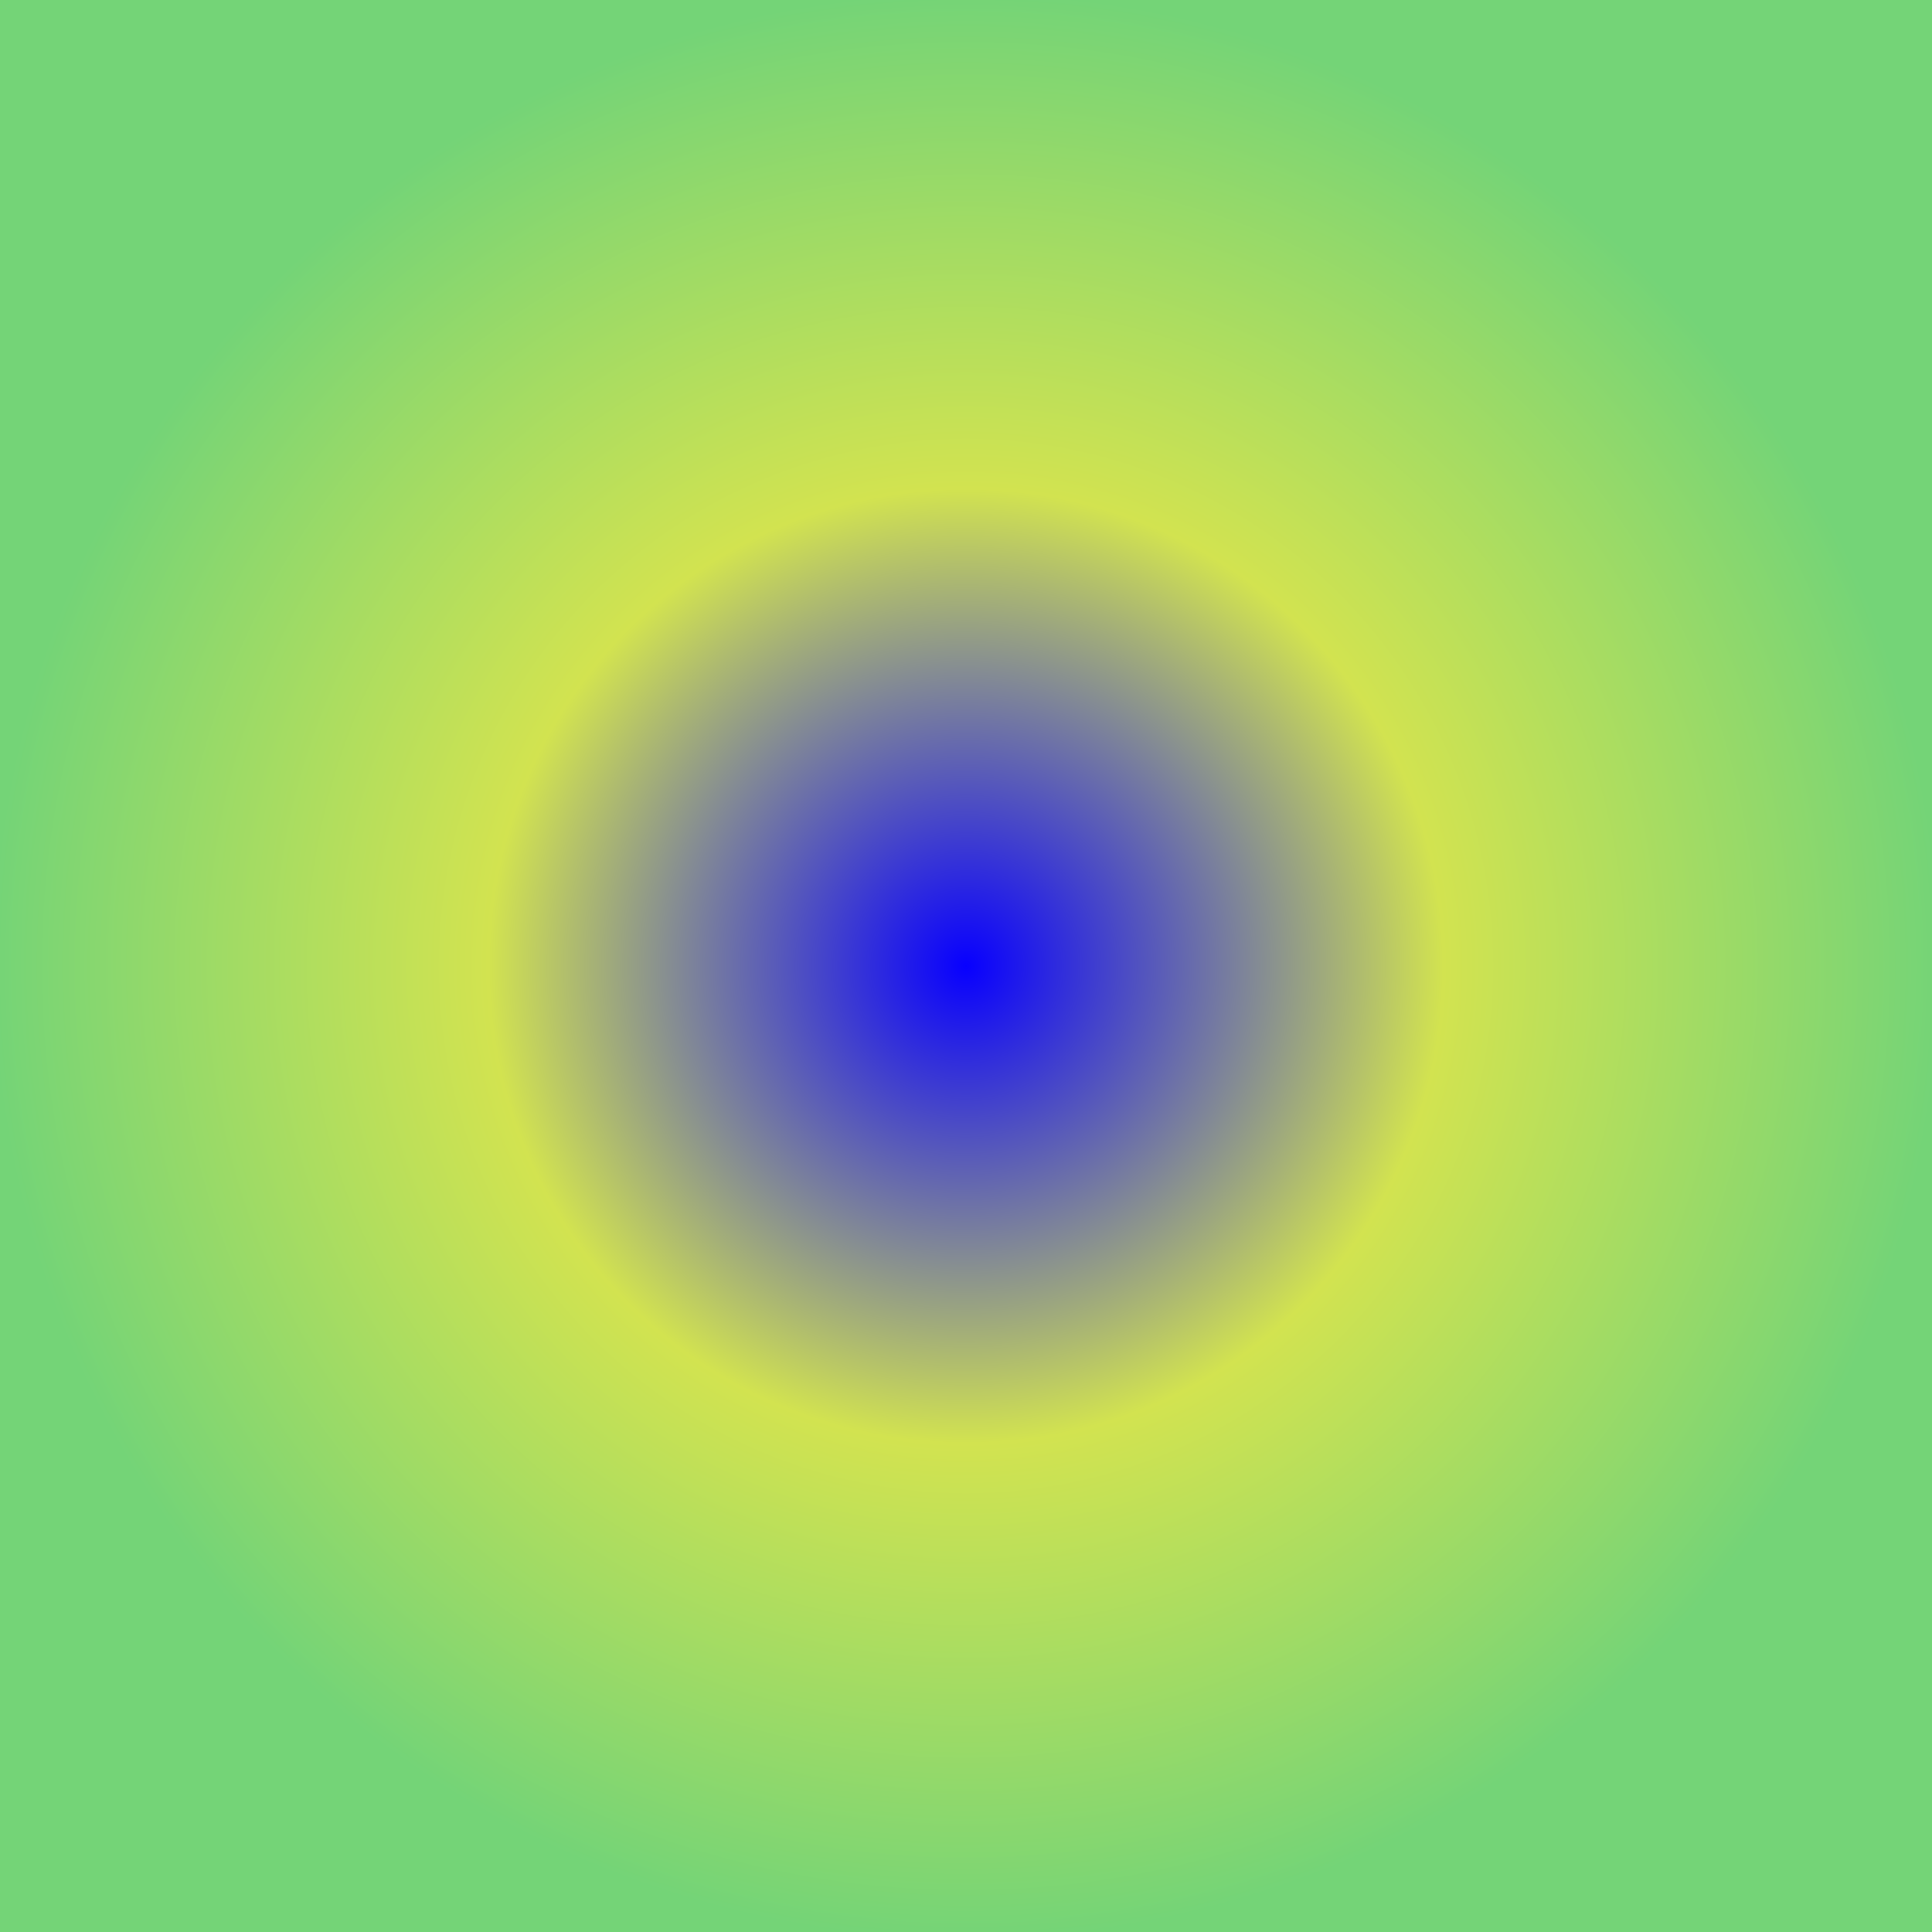
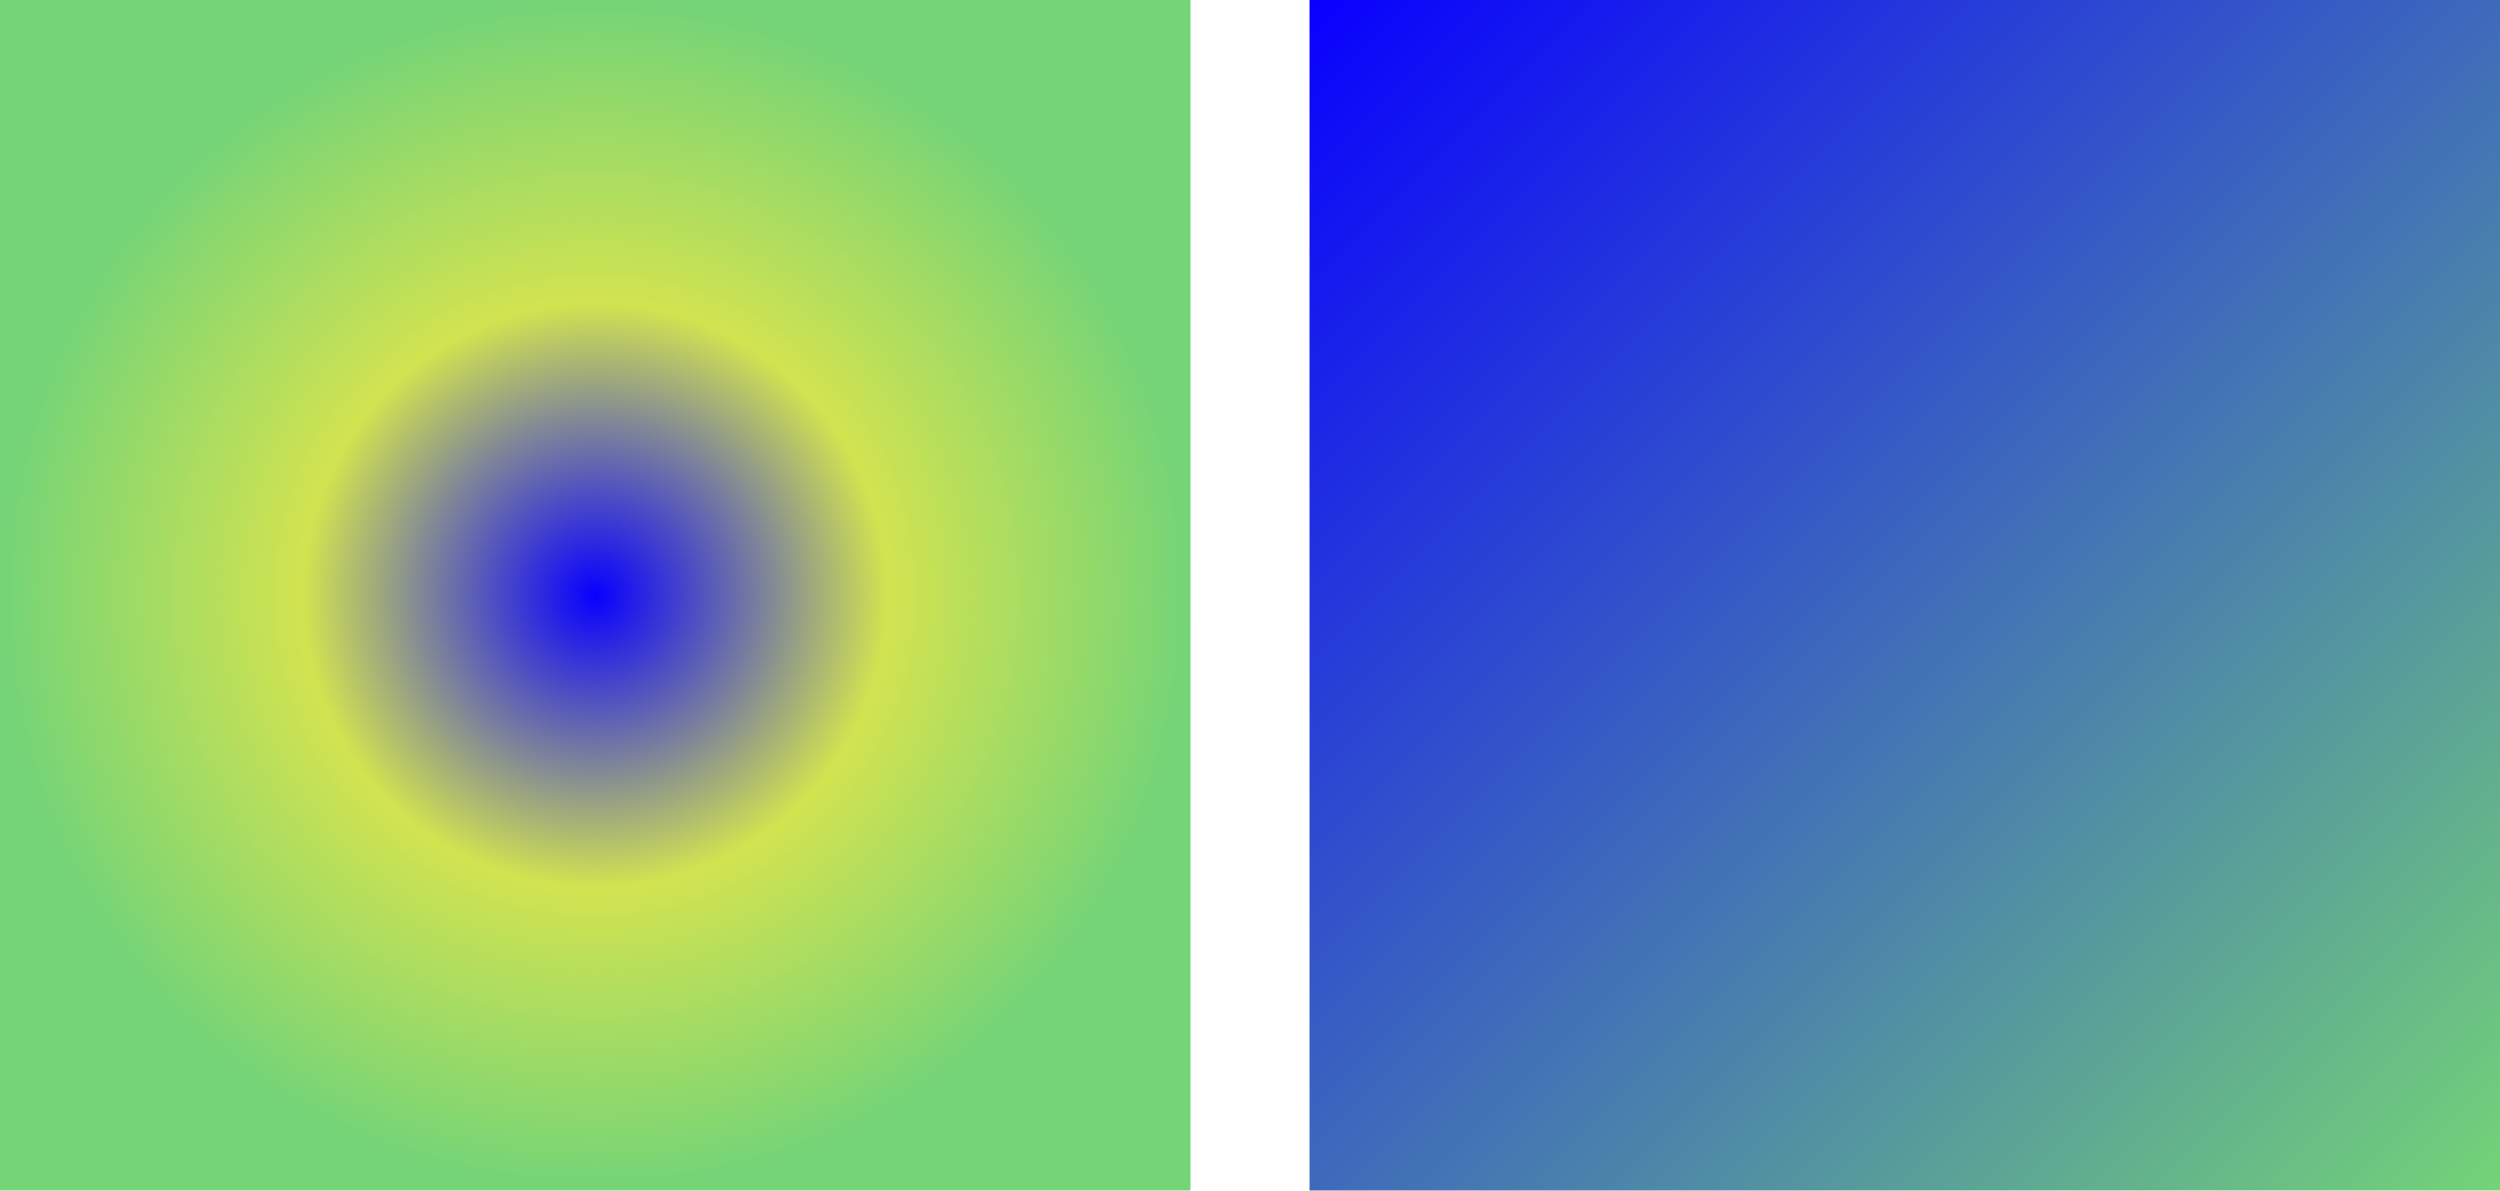
- <svg xmlns="http://www.w3.org/2000/svg" width="100" height="100" viewBox="0 0 100 100" fill="none">
+ <svg xmlns="http://www.w3.org/2000/svg" width="210" height="100" viewBox="0 0 210 100" fill="none">
  <rect width="100" height="100" fill="url(#paint0_radial_88_7)" />
+   <rect x="110" width="100" height="100" fill="url(#paint0_linear)" />
  <defs>
    <radialGradient id="paint0_radial_88_7" cx="0" cy="0" r="1" gradientUnits="userSpaceOnUse" gradientTransform="translate(50 50) rotate(90) scale(50)">
      <stop stop-color="#0800FF" />
      <stop offset="0.49" stop-color="#D2E350" />
      <stop offset="1" stop-color="#74D477" />
    </radialGradient>
+     <linearGradient id="paint0_linear" x1="110" y1="0" x2="210" y2="100" gradientUnits="userSpaceOnUse">
+       <stop stop-color="#0800FF" />
+       <stop offset="1" stop-color="#74D477" />
+     </linearGradient>
  </defs>
</svg>
